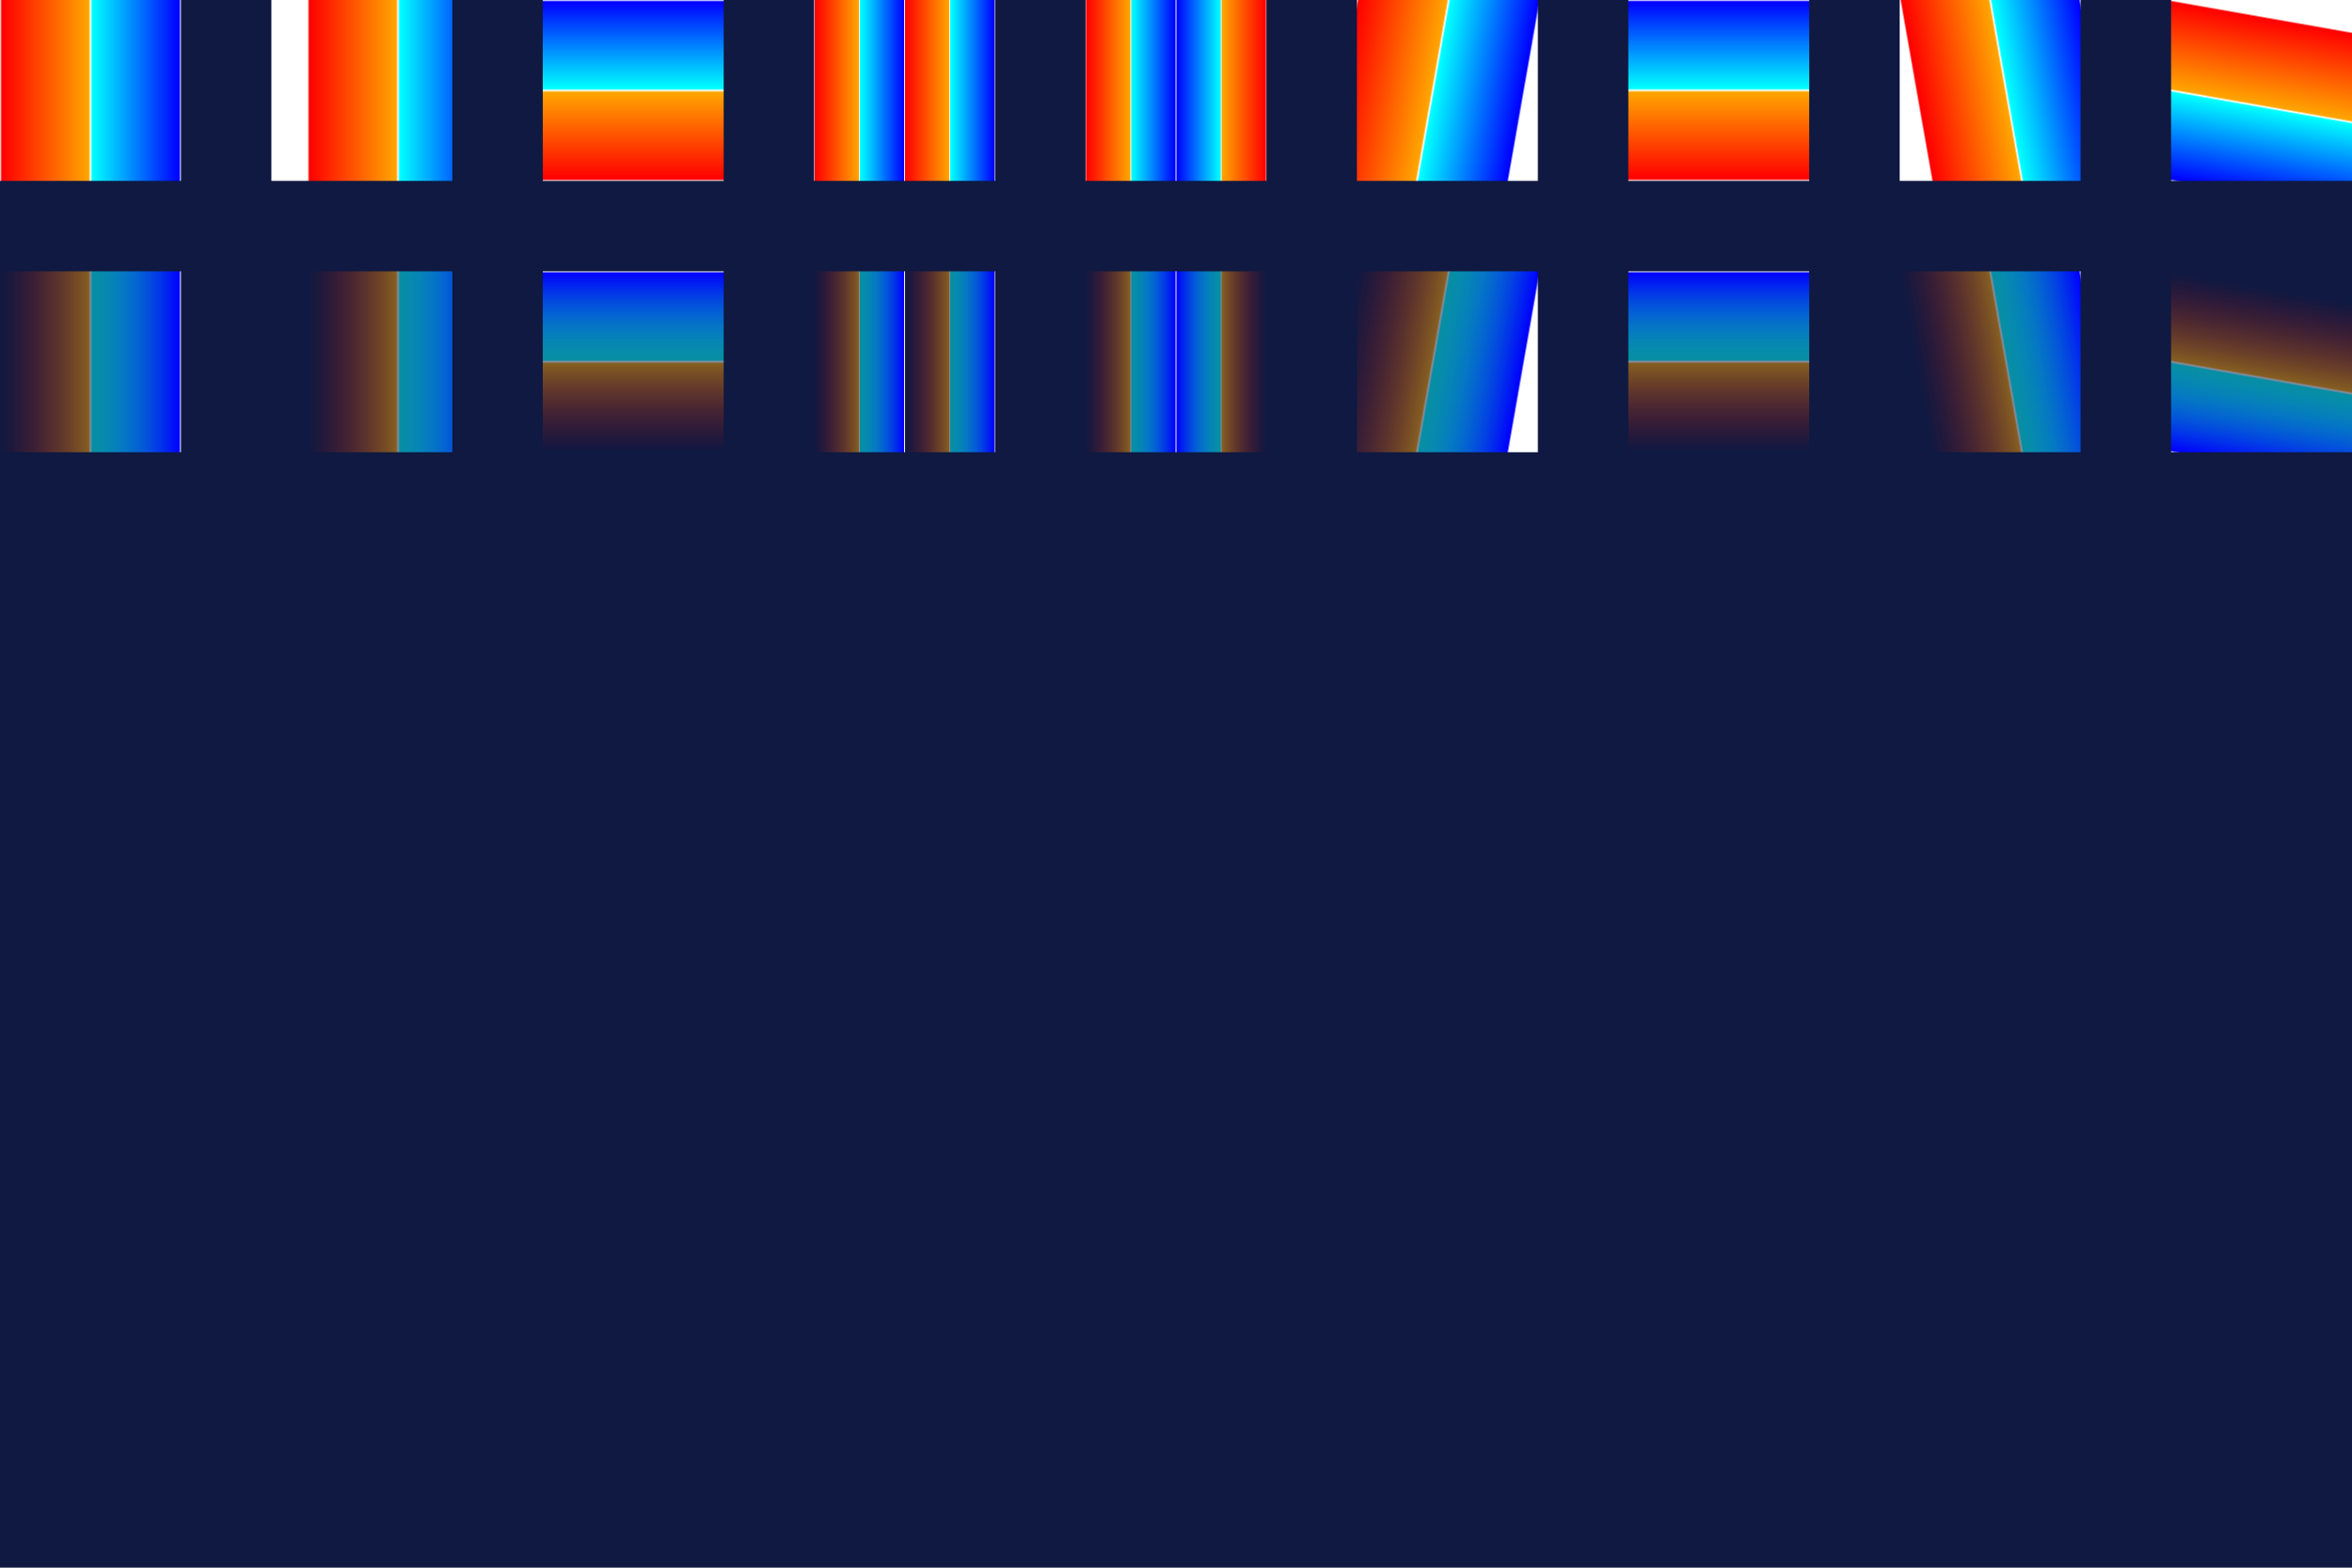
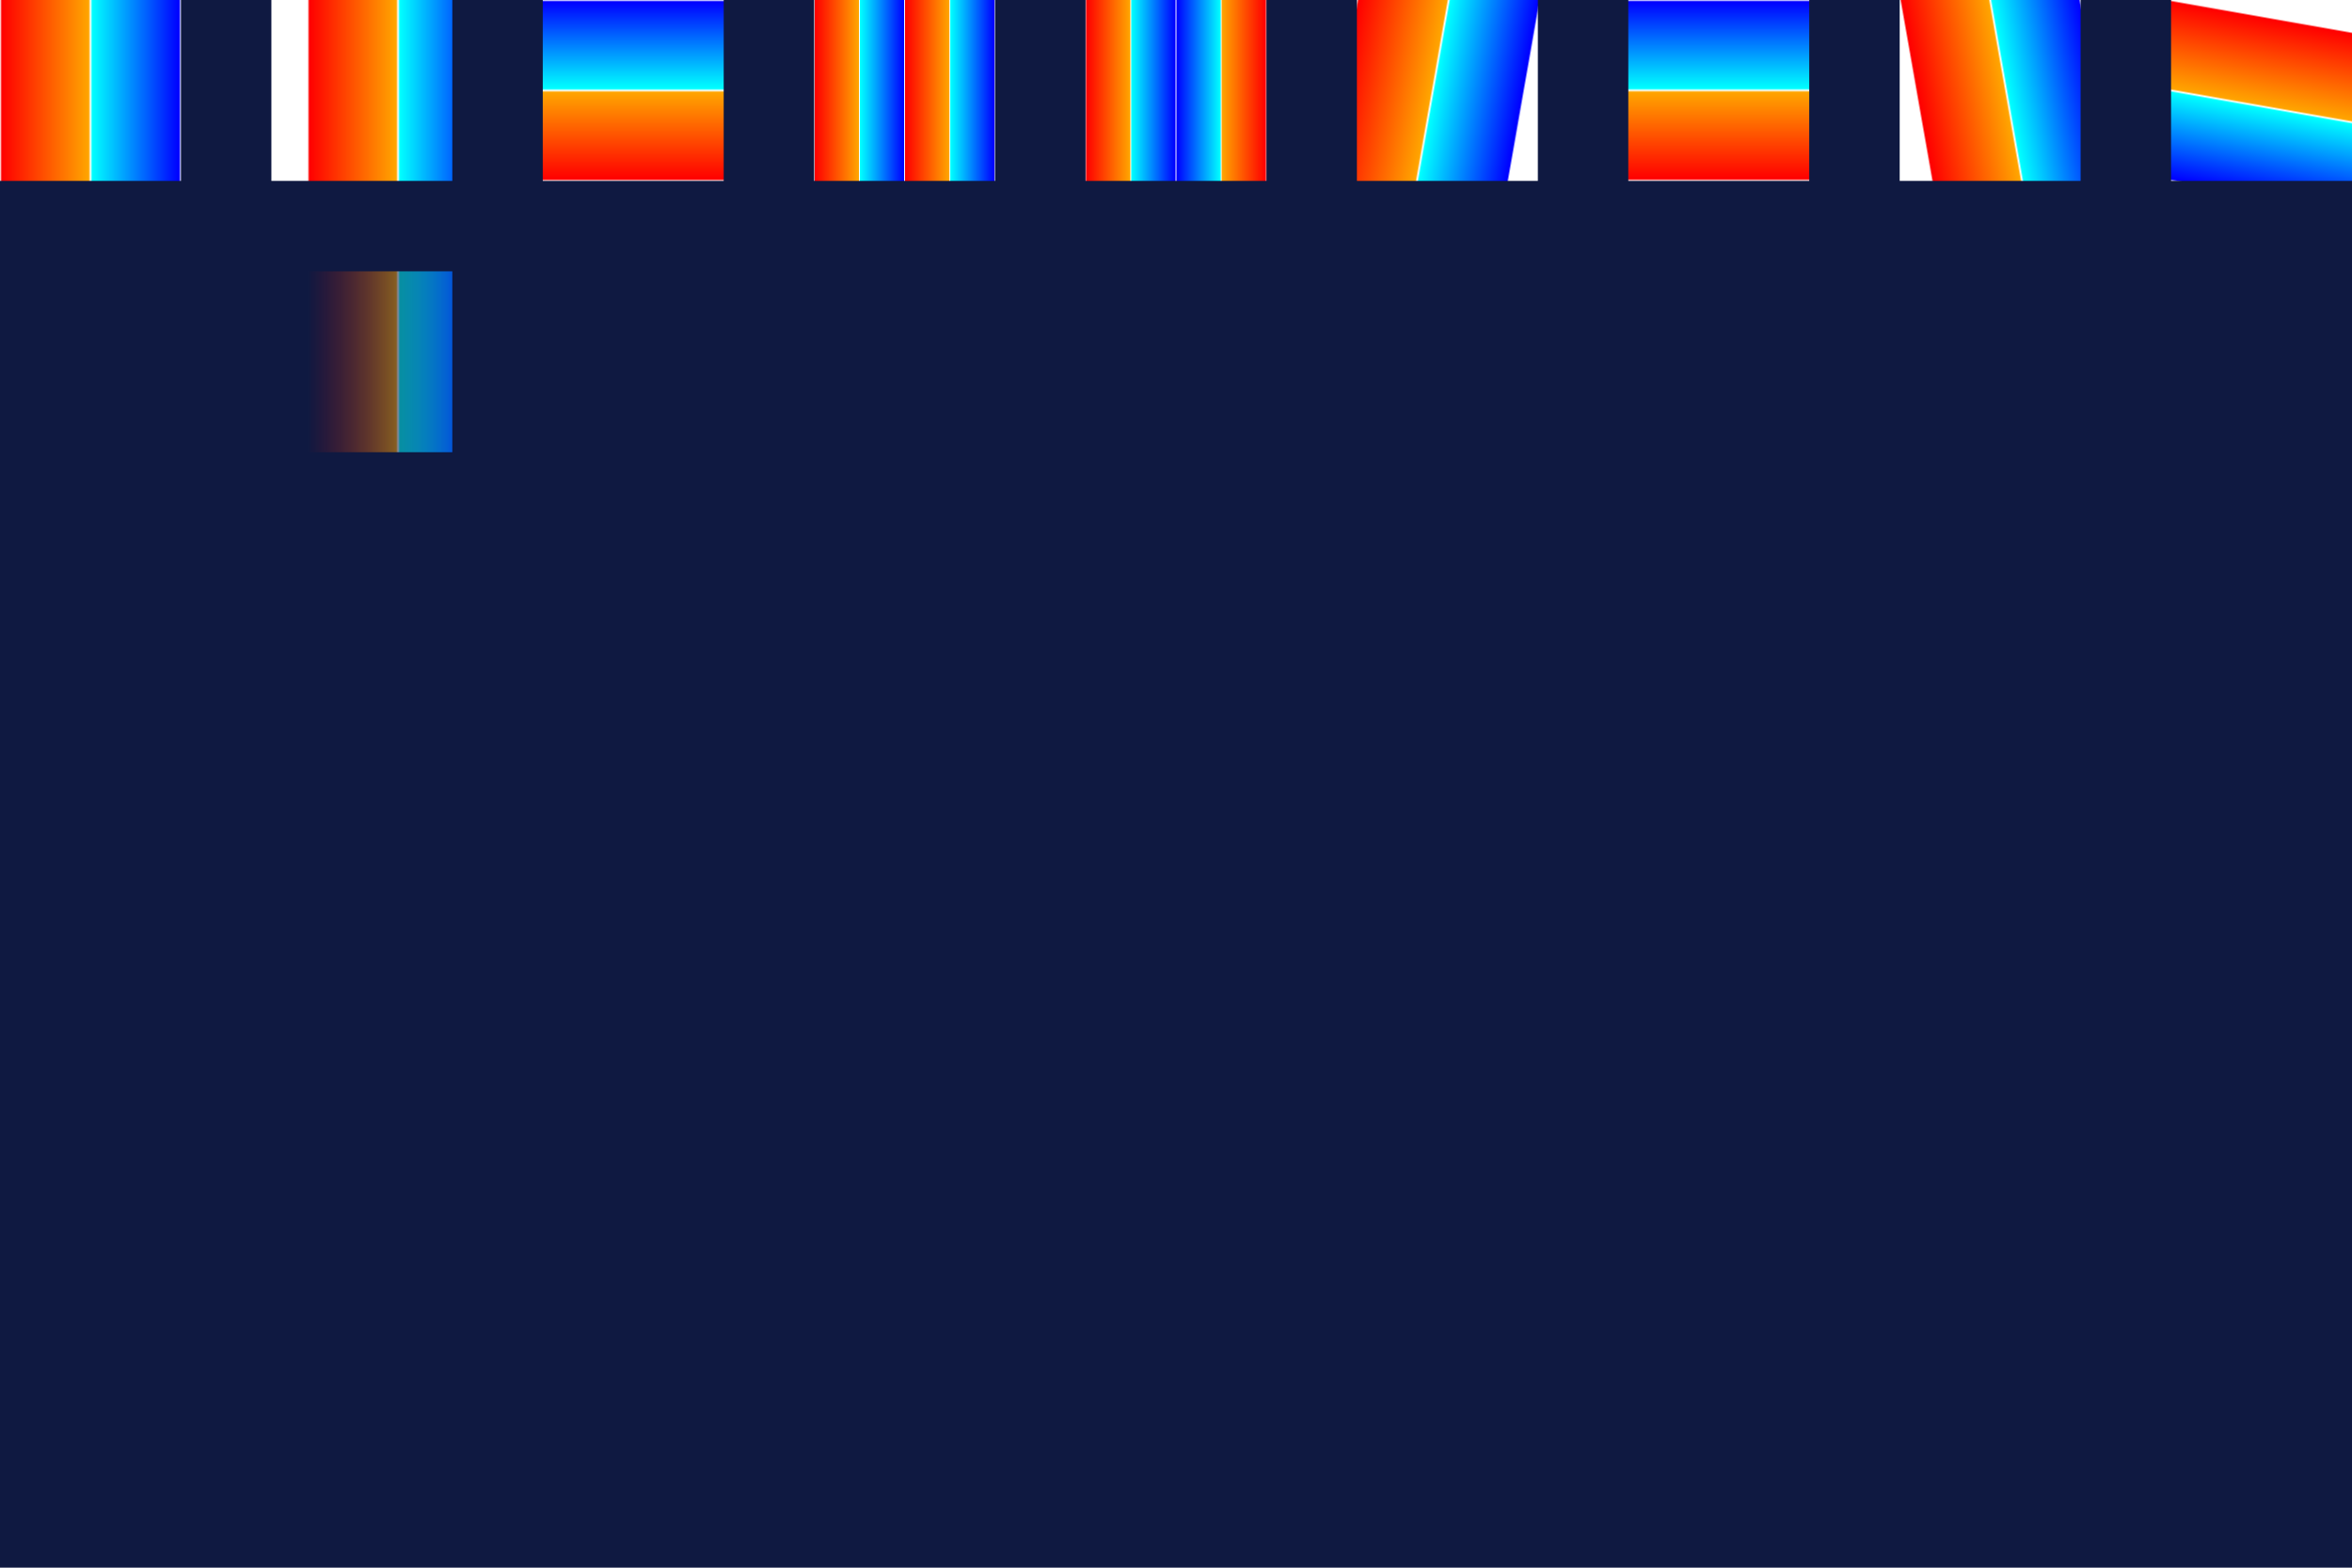
<svg xmlns="http://www.w3.org/2000/svg" id="Laag_1" viewBox="0 0 260 173.33">
  <defs>
    <linearGradient id="linear-base">
      <stop offset="0" stop-color="white" />
      <stop offset="0.01" stop-color="red" />
      <stop offset="0.49" stop-color="orange" />
      <stop offset=".5" stop-color="white" />
      <stop offset=".51" stop-color="aqua" />
      <stop offset="0.99" stop-color="blue" />
      <stop offset="1" stop-color="white" />
    </linearGradient>
    <linearGradient id="transparent-linear-base">
      <stop offset="0" stop-opacity="0" stop-color="white" />
      <stop offset="0.01" stop-opacity="0.01" stop-color="red" />
      <stop offset="0.49" stop-opacity="0.49" stop-color="orange" />
      <stop offset=".5" stop-opacity=".5" stop-color="white" />
      <stop offset=".51" stop-opacity=".51" stop-color="aqua" />
      <stop offset="0.99" stop-opacity="0.99" stop-color="blue" />
      <stop offset="1" stop-opacity="1" stop-color="white" />
    </linearGradient>
    <linearGradient id="linear-1" href="#linear-base" gradientTransform="translate(0.2 0)" x1="0" y1="0" x2="1" y2="0" />
    <linearGradient id="linear-2" href="#linear-base" x1="120" y1="20" x2="120" y2="0" gradientUnits="userSpaceOnUse" />
    <linearGradient id="linear-3" href="#linear-base" gradientTransform="scale(0.5)" spreadMethod="repeat" />
    <linearGradient id="linear-4" href="#linear-base" gradientTransform="scale(0.5)" spreadMethod="reflect" />
    <linearGradient id="linear-5" href="#linear-base" gradientTransform="rotate(10)" />
    <linearGradient id="linear-6" href="#linear-base" x1="0" y1="200" x2="1" y2="200" gradientTransform="translate(29023.21 20) rotate(-90) scale(20 -167.5)" gradientUnits="userSpaceOnUse" />
    <linearGradient id="linear-7" href="#linear-base" gradientTransform="skewX(10)" />
    <linearGradient id="linear-8" href="#linear-base" gradientTransform="skewY(10) rotate(90)" />
    <linearGradient id="transparent-linear-1" href="#transparent-linear-base" gradientTransform="translate(0.2 0)" x1="0" y1="0" x2="1" y2="0" />
    <linearGradient id="transparent-linear-2" href="#transparent-linear-base" x1="120" y1="50" x2="120" y2="30" gradientUnits="userSpaceOnUse" />
    <linearGradient id="transparent-linear-3" href="#transparent-linear-base" gradientTransform="scale(0.5)" spreadMethod="repeat" />
    <linearGradient id="transparent-linear-4" href="#transparent-linear-base" gradientTransform="scale(0.5)" spreadMethod="reflect" />
    <linearGradient id="transparent-linear-5" href="#transparent-linear-base" gradientTransform="rotate(10)" />
    <linearGradient id="transparent-linear-6" href="#transparent-linear-base" x1="0" y1="200" x2="1" y2="200" gradientTransform="translate(29023.21 50) rotate(-90) scale(20 -167.5)" gradientUnits="userSpaceOnUse" />
    <linearGradient id="transparent-linear-7" href="#transparent-linear-base" gradientTransform="skewX(10)" />
    <linearGradient id="transparent-linear-8" href="#transparent-linear-base" gradientTransform="skewY(10) rotate(90)" />
    <radialGradient id="radial-base">
      <stop offset="25%" stop-color="red" />
      <stop offset="49%" stop-color="orange" />
      <stop offset="50%" stop-color="white" />
      <stop offset="51%" stop-color="aqua" />
      <stop offset="75%" stop-color="blue" />
    </radialGradient>
    <radialGradient id="radial-1" href="#radial-base" cx="0.2" fx="0.6" gradientTransform="" />
    <radialGradient id="radial-2" href="#radial-base" gradientUnits="userSpaceOnUse" cx="25" cy="75" r="5" />
  </defs>
  <rect fill="#0f1941" width="260" height="173.33" />
  <rect fill="url(#linear-base)" width="20" height="20" />
  <rect fill="url(#linear-1)" x="30" y="0" width="20" height="20" />
  <rect fill="url(#linear-2)" x="60" y="0" width="20" height="20" />
  <rect fill="url(#linear-3)" x="90" y="0" width="20" height="20" />
  <rect fill="url(#linear-4)" x="120" y="0" width="20" height="20" />
  <rect fill="url(#linear-5)" x="150" y="0" width="20" height="20" />
  <rect fill="url(#linear-6)" x="180" y="0" width="20" height="20" />
  <rect fill="url(#linear-7)" x="210" y="0" width="20" height="20" />
  <rect fill="url(#linear-8)" x="240" y="0" width="20" height="20" />
-   <rect fill="url(#transparent-linear-base)" y="30" width="20" height="20" />
  <rect fill="url(#transparent-linear-1)" x="30" y="30" width="20" height="20" />
-   <rect fill="url(#transparent-linear-2)" x="60" y="30" width="20" height="20" />
-   <rect fill="url(#transparent-linear-3)" x="90" y="30" width="20" height="20" />
-   <rect fill="url(#transparent-linear-4)" x="120" y="30" width="20" height="20" />
-   <rect fill="url(#transparent-linear-5)" x="150" y="30" width="20" height="20" />
-   <rect fill="url(#transparent-linear-6)" x="180" y="30" width="20" height="20" />
-   <rect fill="url(#transparent-linear-7)" x="210" y="30" width="20" height="20" />
-   <rect fill="url(#transparent-linear-8)" x="240" y="30" width="20" height="20" />
</svg>
